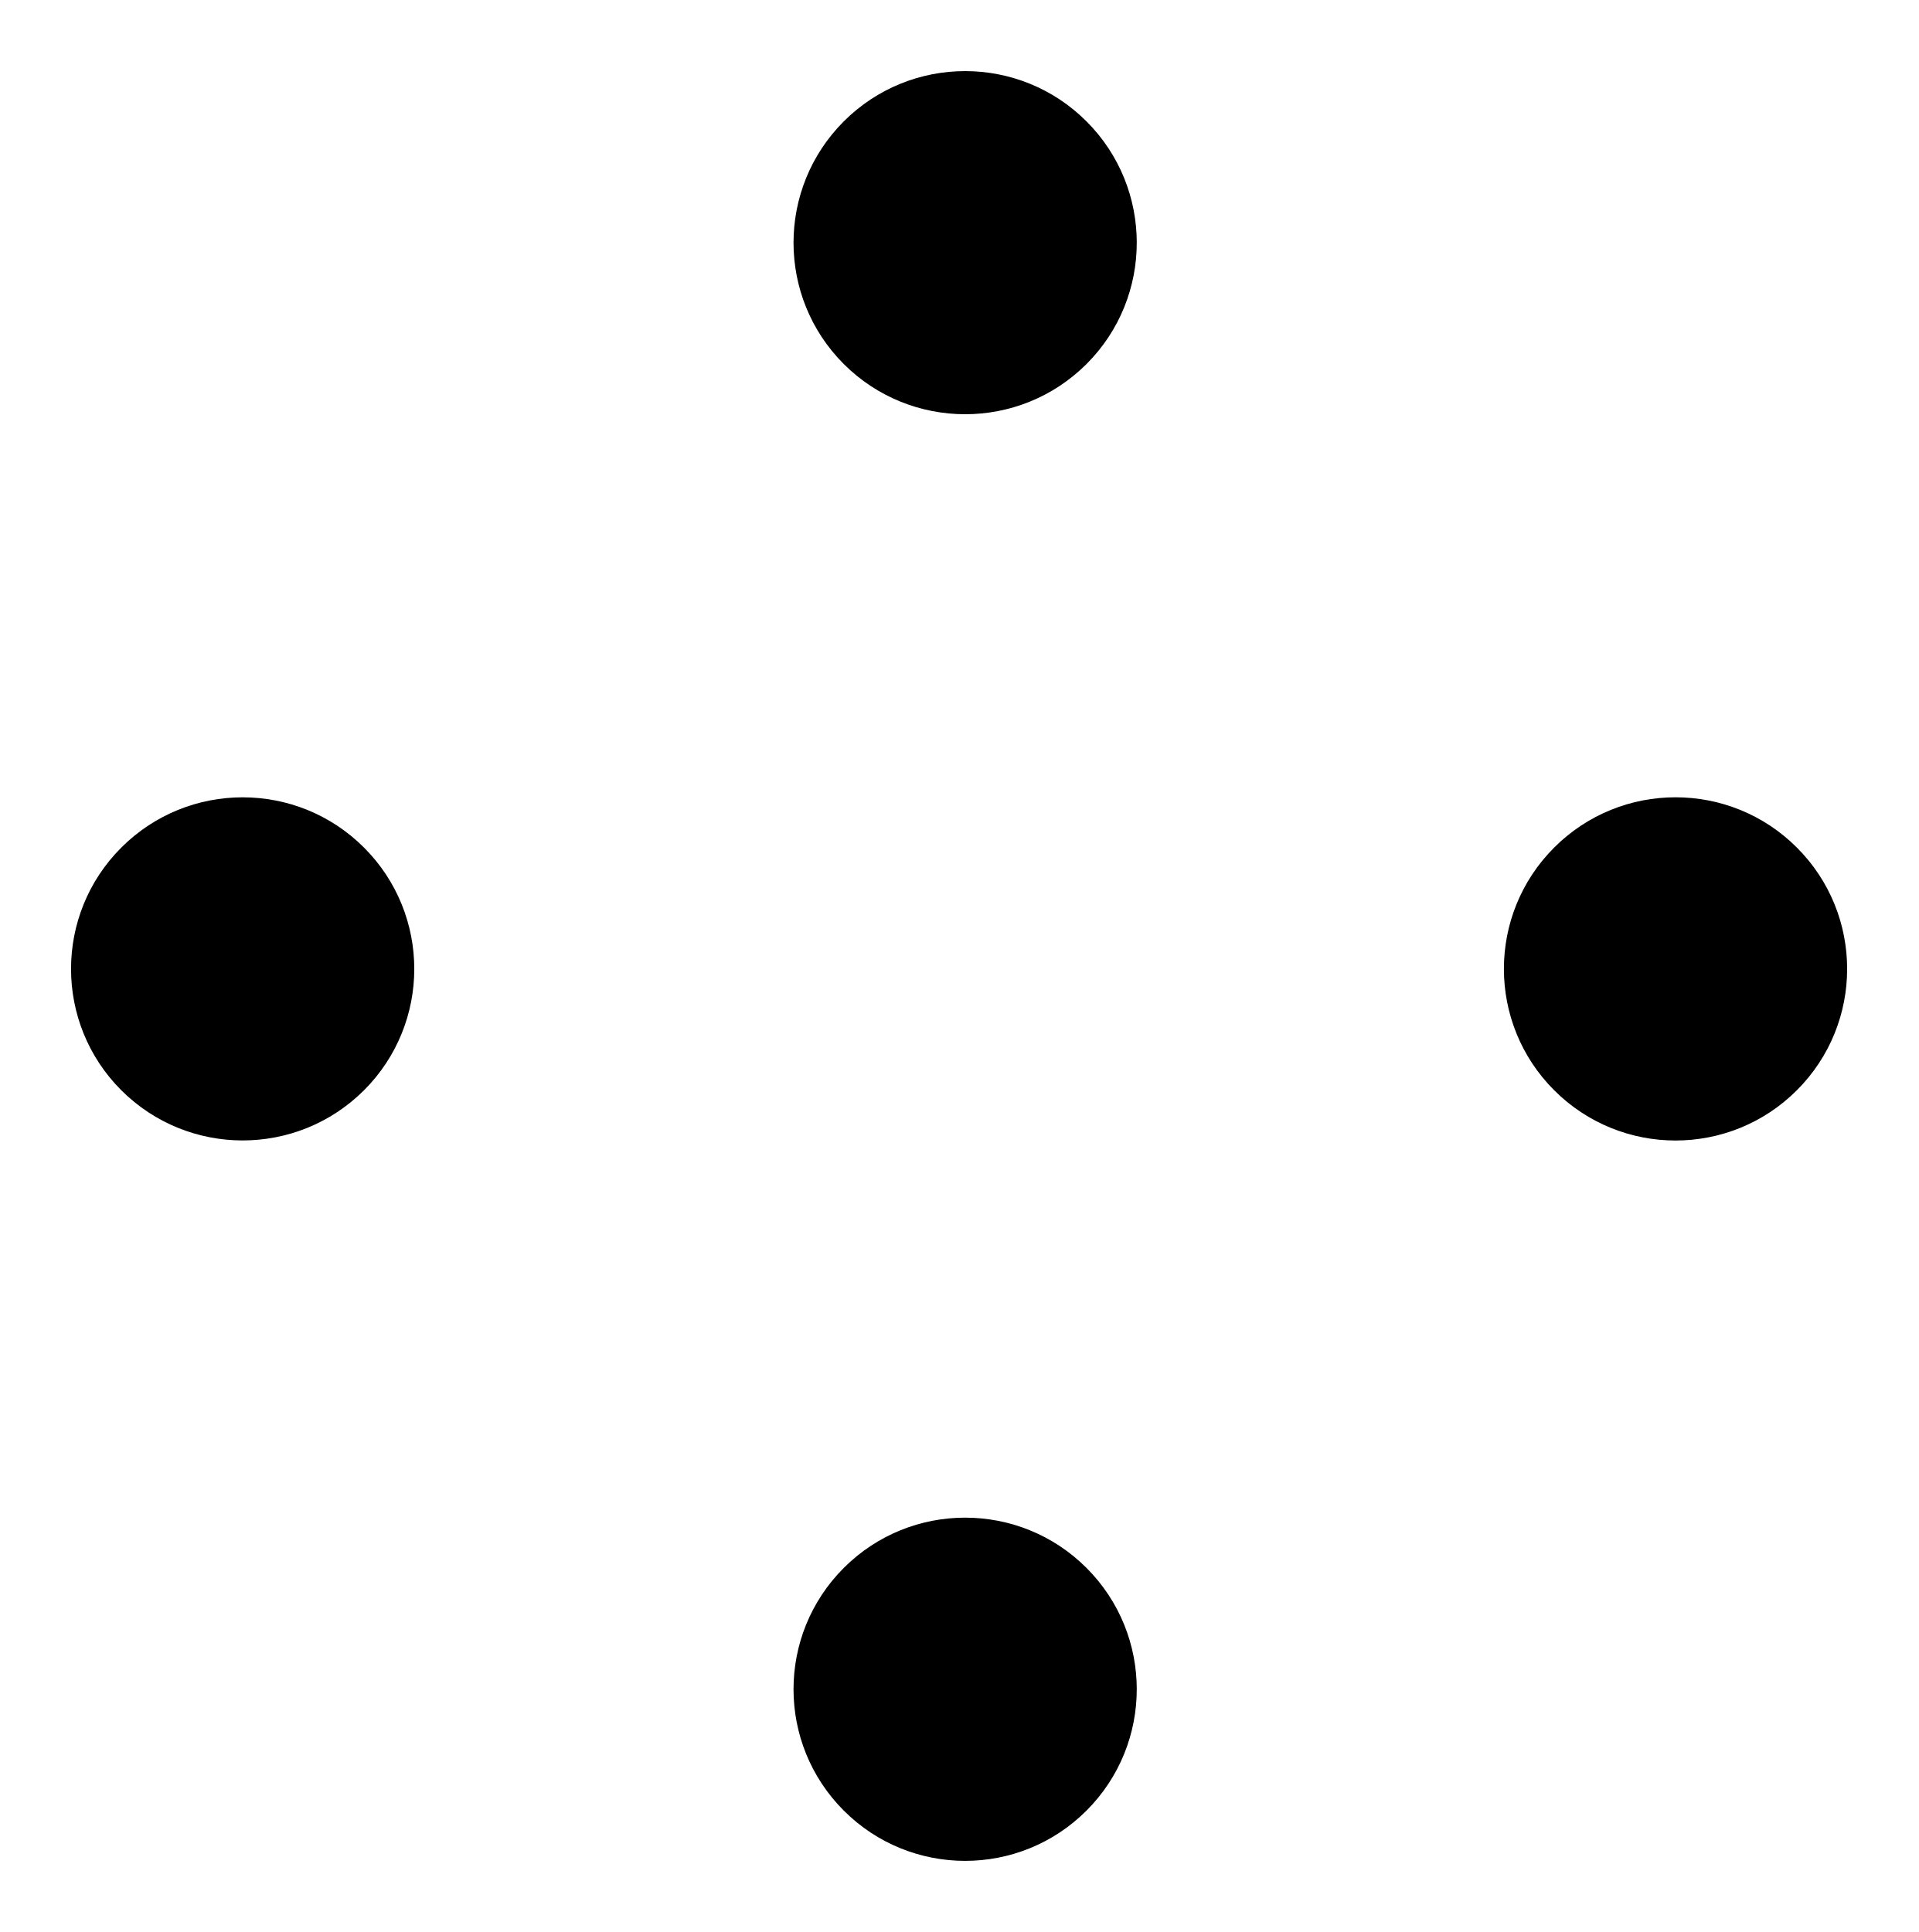
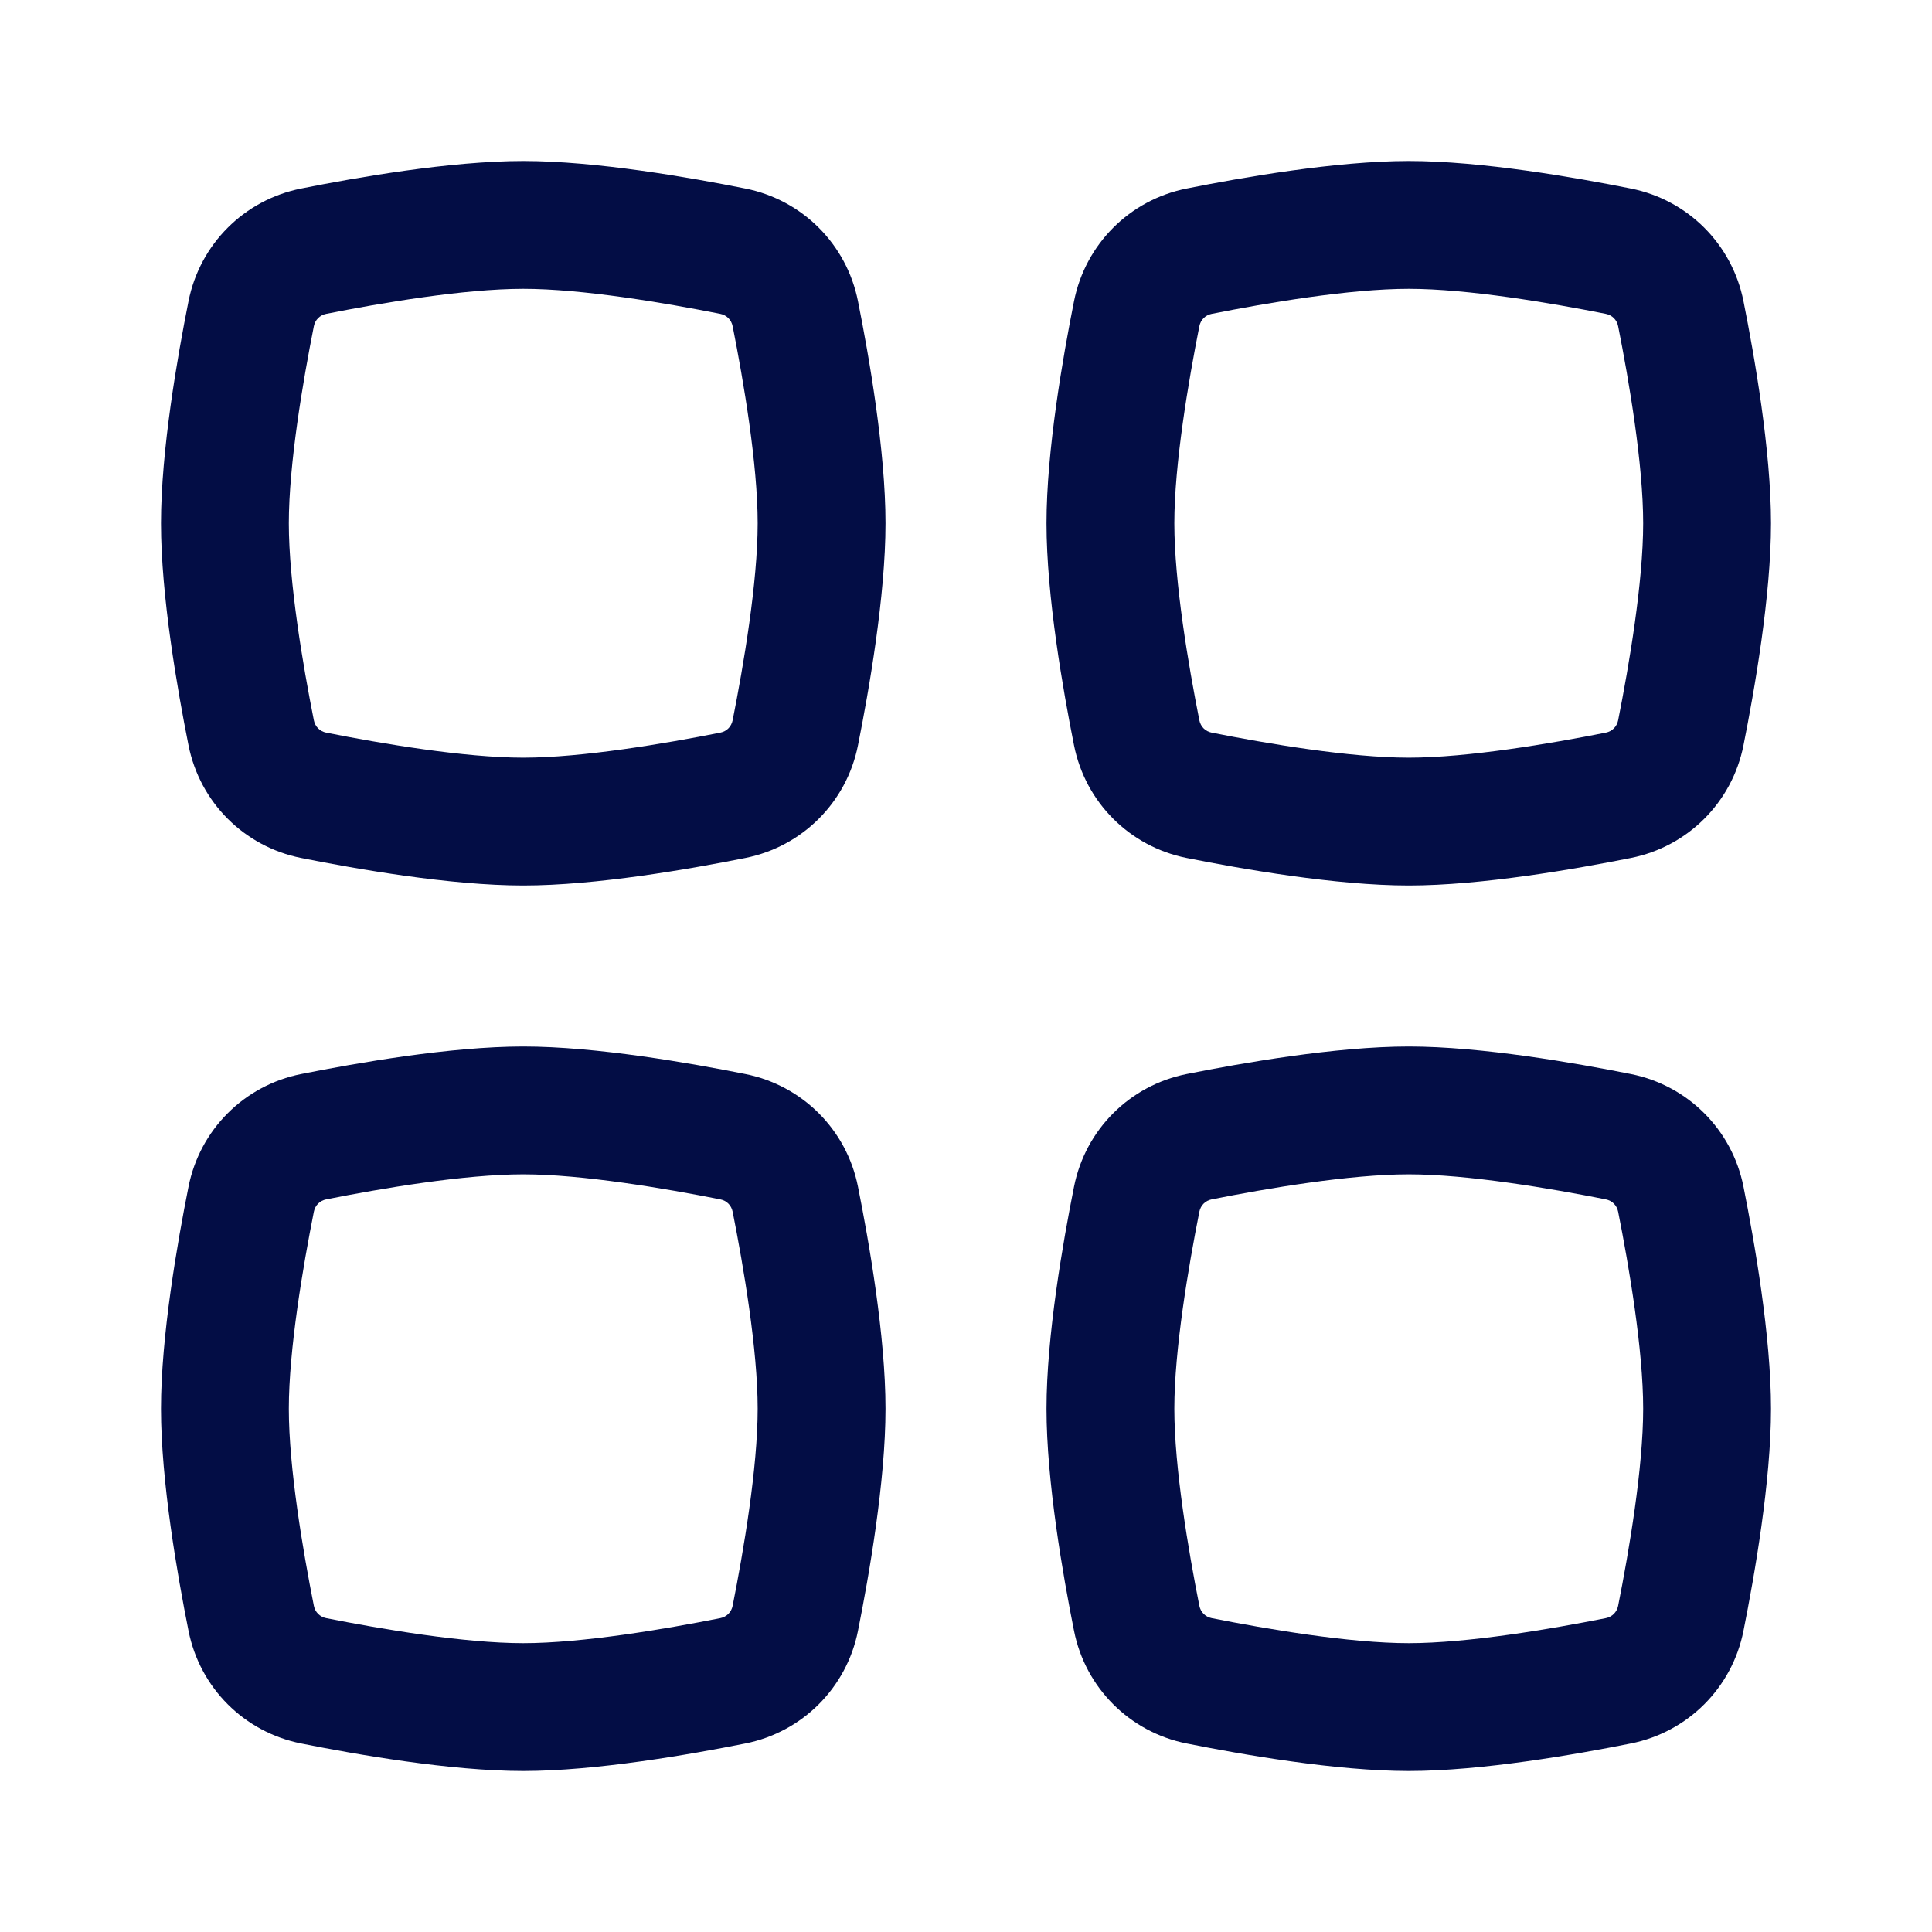
- <svg xmlns="http://www.w3.org/2000/svg" width="50.299" height="50.662" viewBox="0 0 50.299 50.662">
-   <g id="menu-dots-svgrepo-com" transform="translate(23.744 -1.183) rotate(45)">
-     <g id="Group_188" transform="translate(2.228)">
-       <g id="Group_179" transform="translate(-0.287 -0.268)">
-         <path id="Path_181" d="M6.729,9.339a4.5,4.5,0,1,1,4.5-4.5A4.506,4.506,0,0,1,6.729,9.339Z" transform="translate(-2.228 -0.339)" />
-       </g>
-       <g id="Group_181" transform="translate(26.351 0.026)">
-         <path id="Path_183" d="M186.289,9a4.5,4.5,0,1,1,4.5-4.5A4.5,4.5,0,0,1,186.289,9Z" transform="translate(-181.79)" />
-       </g>
-       <g id="Group_185" transform="translate(-0.217 26.594)">
-         <path id="Path_187" d="M6.729,192.265a4.5,4.5,0,1,1,4.5-4.5A4.506,4.506,0,0,1,6.729,192.265Z" transform="translate(-2.228 -183.266)" />
-       </g>
-       <g id="Group_187" transform="translate(26.537 26.555)">
-         <path id="Path_189" d="M186.289,191.93a4.5,4.5,0,1,1,4.5-4.5A4.5,4.5,0,0,1,186.289,191.93Z" transform="translate(-181.79 -182.931)" />
-       </g>
-     </g>
-   </g>
+ <svg xmlns="http://www.w3.org/2000/svg" width="24px" height="24px" viewBox="0 0 24 24" fill="none">
+   <path fill-rule="evenodd" clip-rule="evenodd" d="M6.5 3.588C5.767 3.588 4.736 3.763 4.052 3.899C3.973 3.915 3.915 3.973 3.899 4.052C3.763 4.736 3.588 5.767 3.588 6.5C3.588 7.233 3.763 8.264 3.899 8.948C3.915 9.027 3.973 9.085 4.052 9.101C4.736 9.237 5.767 9.412 6.5 9.412C7.233 9.412 8.264 9.237 8.948 9.101C9.027 9.085 9.085 9.027 9.101 8.948C9.237 8.264 9.412 7.233 9.412 6.5C9.412 5.767 9.237 4.736 9.101 4.052C9.085 3.973 9.027 3.915 8.948 3.899C8.264 3.763 7.233 3.588 6.5 3.588ZM3.741 2.342C4.427 2.205 5.595 2 6.5 2C7.405 2 8.573 2.205 9.259 2.342C9.967 2.483 10.517 3.033 10.658 3.741C10.795 4.427 11 5.595 11 6.5C11 7.405 10.795 8.573 10.658 9.259C10.517 9.967 9.967 10.517 9.259 10.658C8.573 10.795 7.405 11 6.5 11C5.595 11 4.427 10.795 3.741 10.658C3.033 10.517 2.483 9.967 2.342 9.259C2.205 8.573 2 7.405 2 6.5C2 5.595 2.205 4.427 2.342 3.741C2.483 3.033 3.033 2.483 3.741 2.342Z" fill="#030D45" />
+   <path fill-rule="evenodd" clip-rule="evenodd" d="M6.5 14.588C5.767 14.588 4.736 14.763 4.052 14.899C3.973 14.915 3.915 14.973 3.899 15.052C3.763 15.736 3.588 16.767 3.588 17.5C3.588 18.233 3.763 19.264 3.899 19.948C3.915 20.027 3.973 20.085 4.052 20.101C4.736 20.237 5.767 20.412 6.5 20.412C7.233 20.412 8.264 20.237 8.948 20.101C9.027 20.085 9.085 20.027 9.101 19.948C9.237 19.264 9.412 18.233 9.412 17.5C9.412 16.767 9.237 15.736 9.101 15.052C9.085 14.973 9.027 14.915 8.948 14.899C8.264 14.763 7.233 14.588 6.5 14.588ZM3.741 13.342C4.427 13.205 5.595 13 6.5 13C7.405 13 8.573 13.205 9.259 13.342C9.967 13.483 10.517 14.033 10.658 14.741C10.795 15.427 11 16.595 11 17.5C11 18.405 10.795 19.573 10.658 20.259C10.517 20.967 9.967 21.517 9.259 21.658C8.573 21.795 7.405 22 6.5 22C5.595 22 4.427 21.795 3.741 21.658C3.033 21.517 2.483 20.967 2.342 20.259C2.205 19.573 2 18.405 2 17.5C2 16.595 2.205 15.427 2.342 14.741C2.483 14.033 3.033 13.483 3.741 13.342Z" fill="#030D45" />
+   <path fill-rule="evenodd" clip-rule="evenodd" d="M17.5 3.588C16.767 3.588 15.736 3.763 15.052 3.899C14.973 3.915 14.915 3.973 14.899 4.052C14.763 4.736 14.588 5.767 14.588 6.5C14.588 7.233 14.763 8.264 14.899 8.948C14.915 9.027 14.973 9.085 15.052 9.101C15.736 9.237 16.767 9.412 17.5 9.412C18.233 9.412 19.264 9.237 19.948 9.101C20.027 9.085 20.085 9.027 20.101 8.948C20.237 8.264 20.412 7.233 20.412 6.5C20.412 5.767 20.237 4.736 20.101 4.052C20.085 3.973 20.027 3.915 19.948 3.899C19.264 3.763 18.233 3.588 17.5 3.588ZM14.741 2.342C15.427 2.205 16.595 2 17.5 2C18.405 2 19.573 2.205 20.259 2.342C20.967 2.483 21.517 3.033 21.658 3.741C21.795 4.427 22 5.595 22 6.5C22 7.405 21.795 8.573 21.658 9.259C21.517 9.967 20.967 10.517 20.259 10.658C19.573 10.795 18.405 11 17.5 11C16.595 11 15.427 10.795 14.741 10.658C14.033 10.517 13.483 9.967 13.342 9.259C13.205 8.573 13 7.405 13 6.5C13 5.595 13.205 4.427 13.342 3.741C13.483 3.033 14.033 2.483 14.741 2.342Z" fill="#030D45" />
+   <path fill-rule="evenodd" clip-rule="evenodd" d="M17.5 14.588C16.767 14.588 15.736 14.763 15.052 14.899C14.973 14.915 14.915 14.973 14.899 15.052C14.763 15.736 14.588 16.767 14.588 17.5C14.588 18.233 14.763 19.264 14.899 19.948C14.915 20.027 14.973 20.085 15.052 20.101C15.736 20.237 16.767 20.412 17.5 20.412C18.233 20.412 19.264 20.237 19.948 20.101C20.027 20.085 20.085 20.027 20.101 19.948C20.237 19.264 20.412 18.233 20.412 17.5C20.412 16.767 20.237 15.736 20.101 15.052C20.085 14.973 20.027 14.915 19.948 14.899C19.264 14.763 18.233 14.588 17.5 14.588ZM14.741 13.342C15.427 13.205 16.595 13 17.5 13C18.405 13 19.573 13.205 20.259 13.342C20.967 13.483 21.517 14.033 21.658 14.741C21.795 15.427 22 16.595 22 17.5C22 18.405 21.795 19.573 21.658 20.259C21.517 20.967 20.967 21.517 20.259 21.658C19.573 21.795 18.405 22 17.5 22C16.595 22 15.427 21.795 14.741 21.658C14.033 21.517 13.483 20.967 13.342 20.259C13.205 19.573 13 18.405 13 17.5C13 16.595 13.205 15.427 13.342 14.741C13.483 14.033 14.033 13.483 14.741 13.342Z" fill="#030D45" />
</svg>
